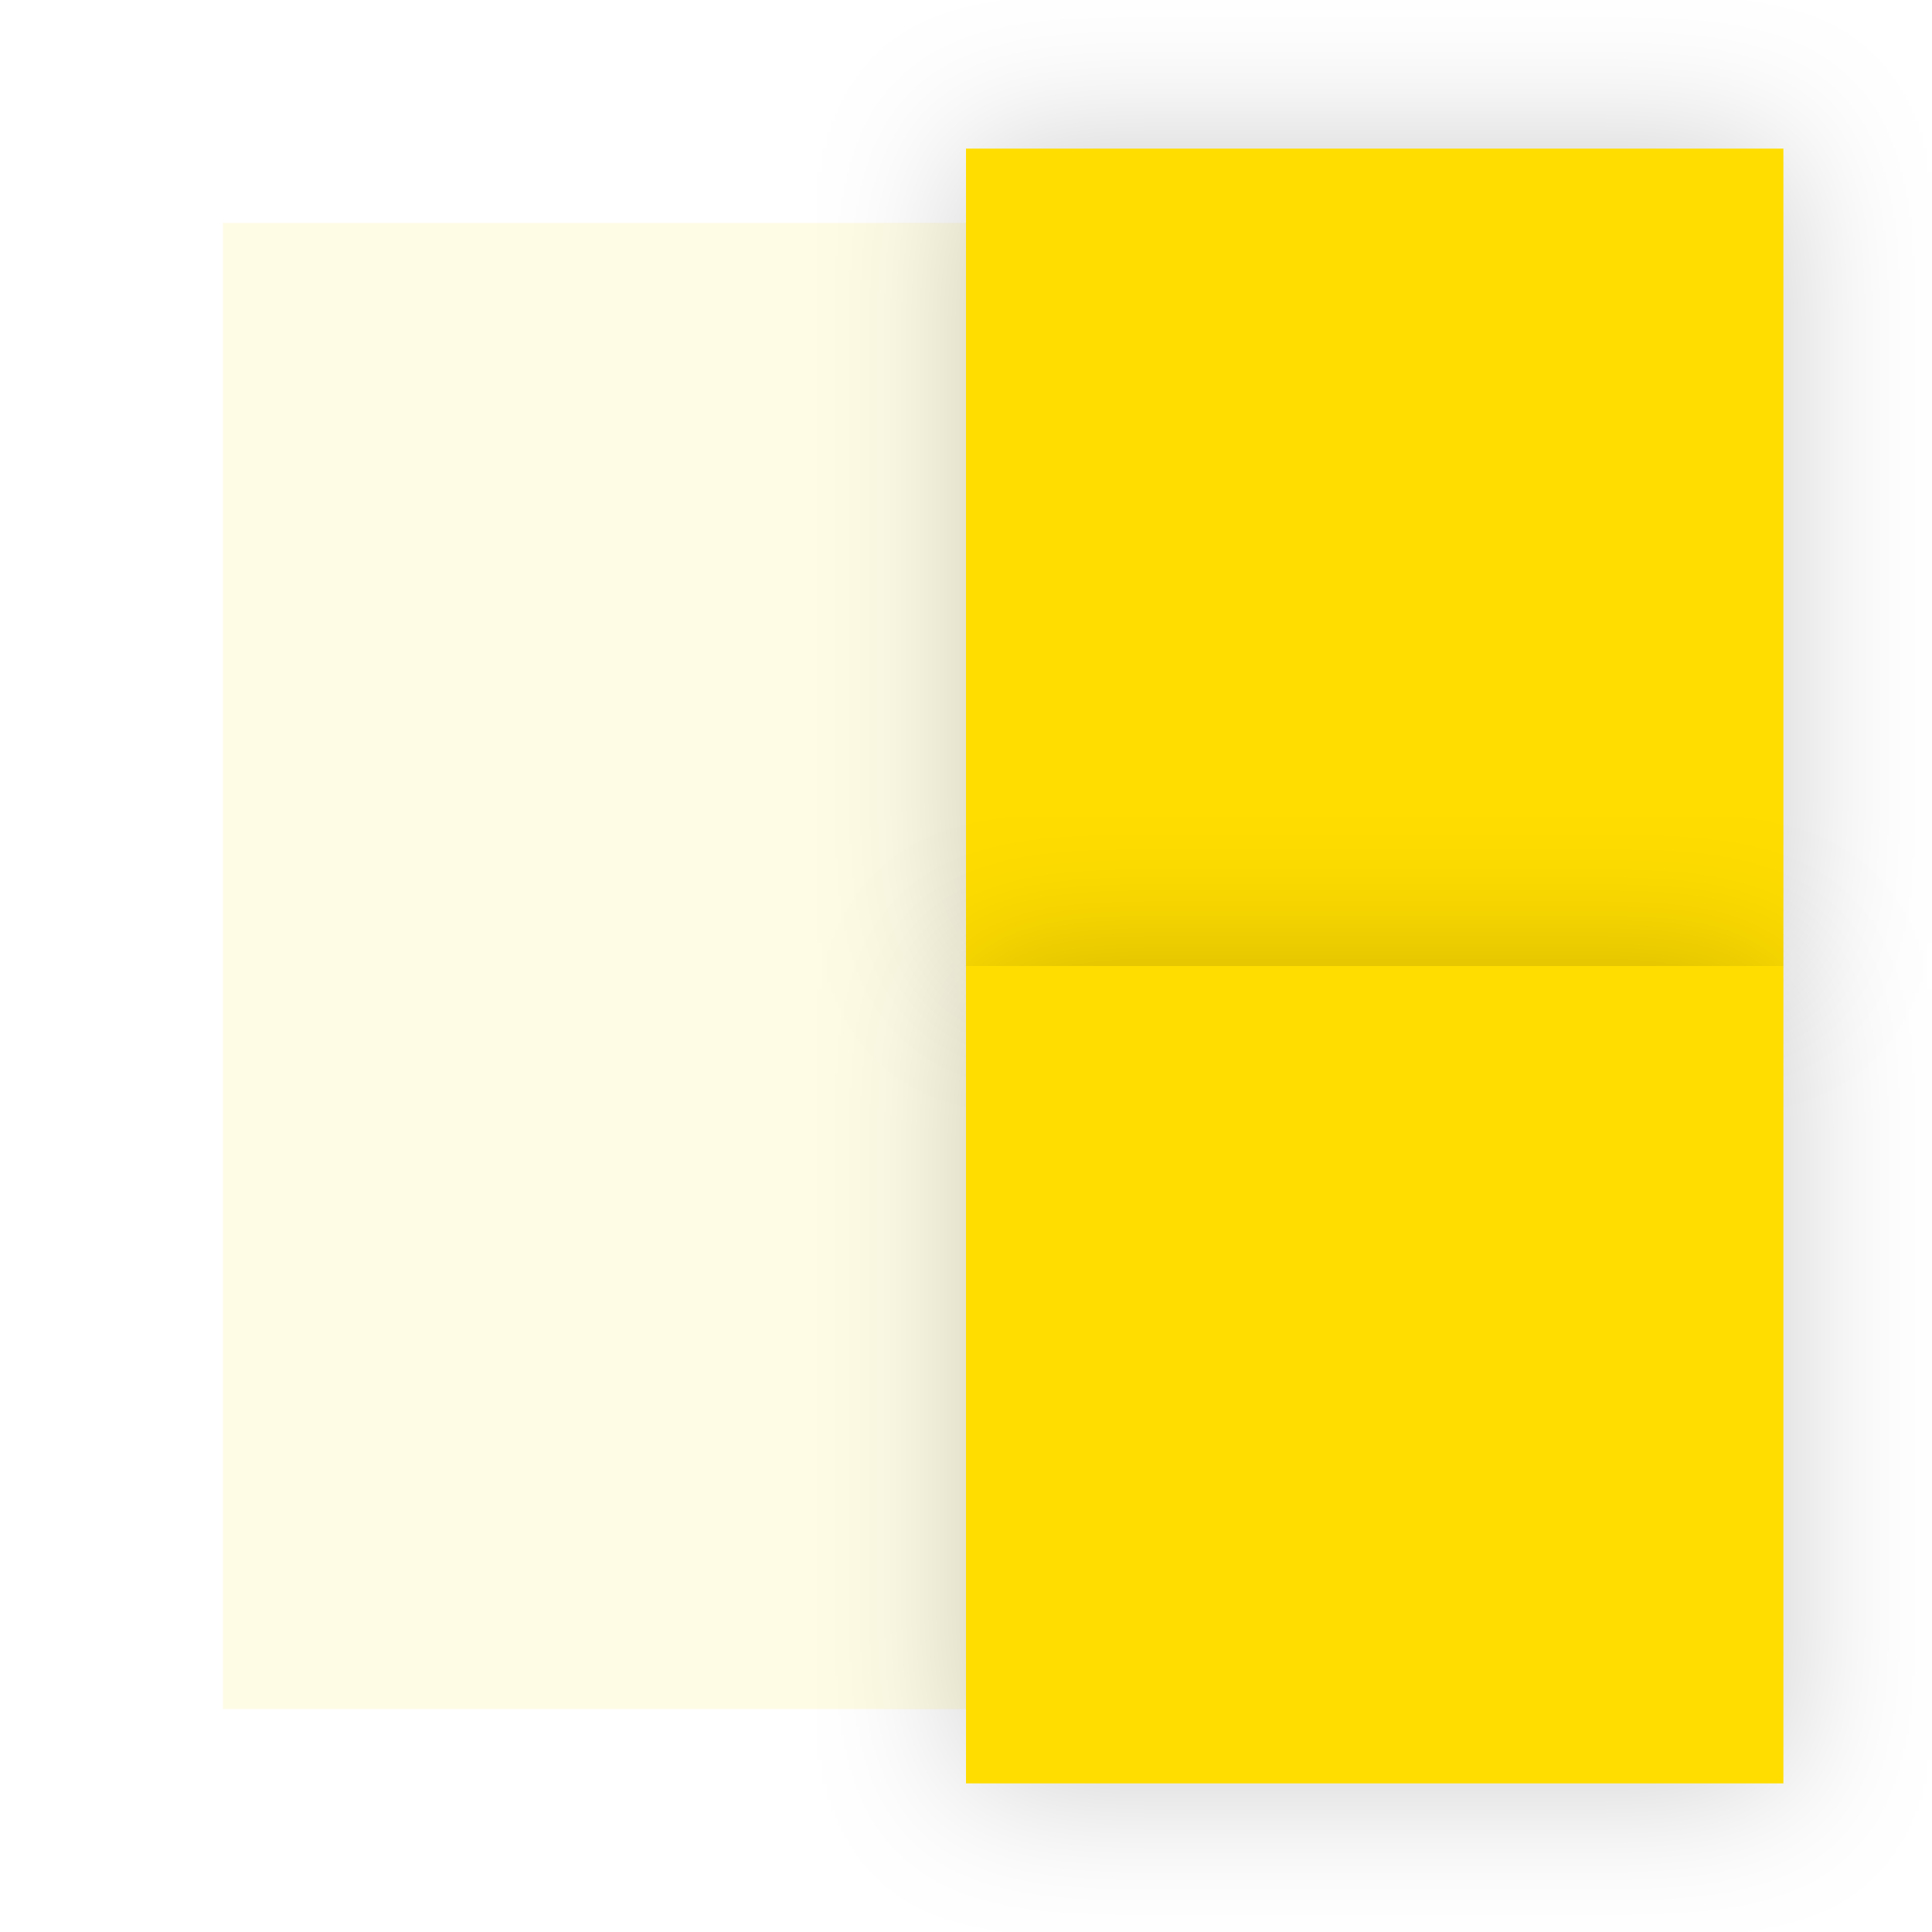
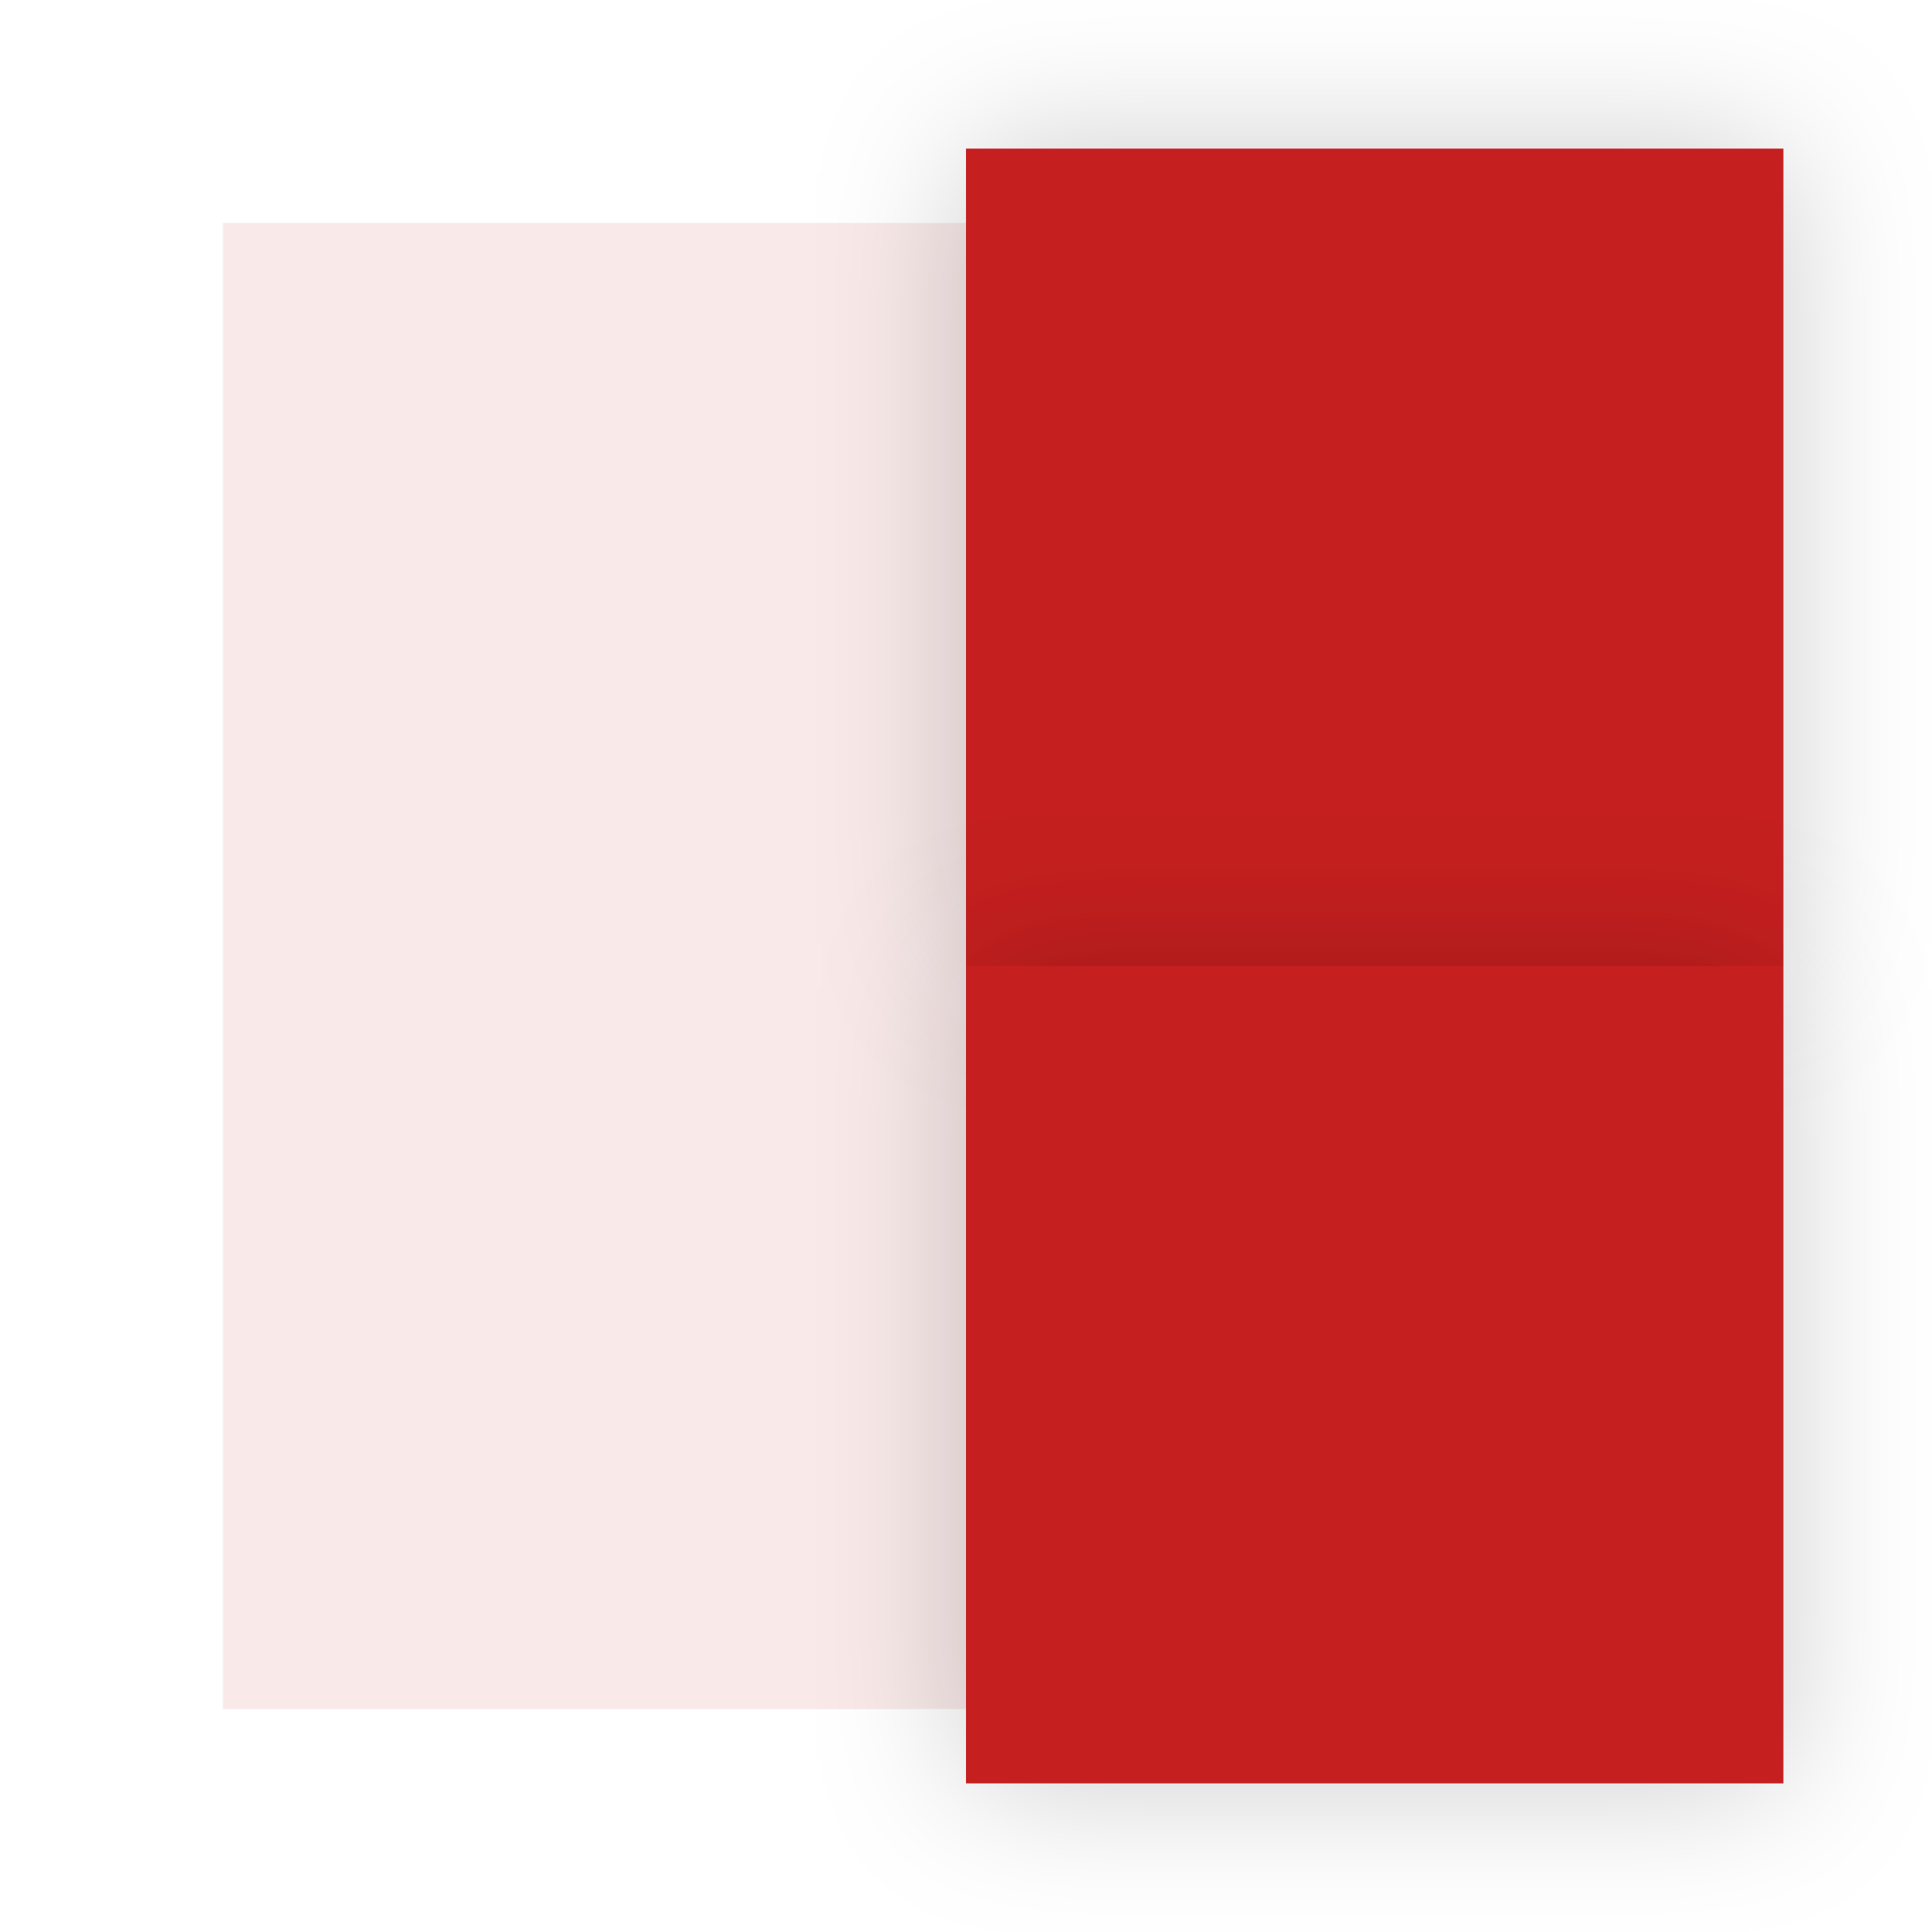
<svg xmlns="http://www.w3.org/2000/svg" width="52" height="52" viewBox="0 0 52 52" fill="none" id="el_6JxjCCxYuM">
-   <style>@-webkit-keyframes el_MGDrAphHaZt_Animation{0%{opacity: 0.77;}16.67%{opacity: 0;}41.67%{opacity: 1;}66.67%{opacity: 0;}91.67%{opacity: 1;}100%{opacity: 0.77;}}@keyframes el_MGDrAphHaZt_Animation{0%{opacity: 0.77;}16.67%{opacity: 0;}41.67%{opacity: 1;}66.67%{opacity: 0;}91.67%{opacity: 1;}100%{opacity: 0.77;}}@-webkit-keyframes el_EuGBu86GH8H_Animation{0%{opacity: 0.55;}16.67%{opacity: 0.1;}41.67%{opacity: 1;}66.67%{opacity: 0.1;}91.67%{opacity: 1;}100%{opacity: 0.55;}}@keyframes el_EuGBu86GH8H_Animation{0%{opacity: 0.55;}16.67%{opacity: 0.1;}41.67%{opacity: 1;}66.67%{opacity: 0.1;}91.67%{opacity: 1;}100%{opacity: 0.55;}}@-webkit-keyframes el_EuGBu86GH8H_HXWhl5rh2_Animation{0%{-webkit-transform: scale(1.05, 1.05);transform: scale(1.05, 1.05);}16.67%{-webkit-transform: scale(1, 1);transform: scale(1, 1);}41.67%{-webkit-transform: scale(1.1, 1.1);transform: scale(1.1, 1.1);}66.67%{-webkit-transform: scale(1, 1);transform: scale(1, 1);}91.67%{-webkit-transform: scale(1.1, 1.1);transform: scale(1.1, 1.1);}100%{-webkit-transform: scale(1.05, 1.05);transform: scale(1.05, 1.05);}}@keyframes el_EuGBu86GH8H_HXWhl5rh2_Animation{0%{-webkit-transform: scale(1.05, 1.05);transform: scale(1.05, 1.05);}16.67%{-webkit-transform: scale(1, 1);transform: scale(1, 1);}41.67%{-webkit-transform: scale(1.1, 1.1);transform: scale(1.1, 1.1);}66.67%{-webkit-transform: scale(1, 1);transform: scale(1, 1);}91.67%{-webkit-transform: scale(1.1, 1.1);transform: scale(1.1, 1.1);}100%{-webkit-transform: scale(1.05, 1.05);transform: scale(1.05, 1.05);}}@-webkit-keyframes el_zyniWkfgPez_Animation{0%{opacity: 0.23;}8.33%{opacity: 0;}33.33%{opacity: 1;}58.33%{opacity: 0;}83.33%{opacity: 1;}100%{opacity: 0.23;}}@keyframes el_zyniWkfgPez_Animation{0%{opacity: 0.23;}8.33%{opacity: 0;}33.33%{opacity: 1;}58.33%{opacity: 0;}83.33%{opacity: 1;}100%{opacity: 0.23;}}@-webkit-keyframes el_uYt5FaZ-5Bp_Animation{0%{opacity: 0.88;}8.33%{opacity: 0.1;}33.33%{opacity: 1;}58.33%{opacity: 0.1;}83.33%{opacity: 1;}100%{opacity: 0.88;}}@keyframes el_uYt5FaZ-5Bp_Animation{0%{opacity: 0.88;}8.33%{opacity: 0.1;}33.33%{opacity: 1;}58.33%{opacity: 0.1;}83.33%{opacity: 1;}100%{opacity: 0.88;}}@-webkit-keyframes el_uYt5FaZ-5Bp_s80YyPvAH_Animation{0%{-webkit-transform: scale(1.09, 1.09);transform: scale(1.09, 1.09);}8.33%{-webkit-transform: scale(1, 1);transform: scale(1, 1);}33.33%{-webkit-transform: scale(1.1, 1.1);transform: scale(1.1, 1.1);}58.33%{-webkit-transform: scale(1, 1);transform: scale(1, 1);}83.33%{-webkit-transform: scale(1.1, 1.1);transform: scale(1.1, 1.1);}100%{-webkit-transform: scale(1.09, 1.09);transform: scale(1.09, 1.09);}}@keyframes el_uYt5FaZ-5Bp_s80YyPvAH_Animation{0%{-webkit-transform: scale(1.09, 1.09);transform: scale(1.09, 1.09);}8.33%{-webkit-transform: scale(1, 1);transform: scale(1, 1);}33.33%{-webkit-transform: scale(1.1, 1.1);transform: scale(1.1, 1.1);}58.33%{-webkit-transform: scale(1, 1);transform: scale(1, 1);}83.33%{-webkit-transform: scale(1.1, 1.1);transform: scale(1.1, 1.1);}100%{-webkit-transform: scale(1.09, 1.09);transform: scale(1.09, 1.09);}}@-webkit-keyframes el_-tIAX3Dvn2O_Animation{0%{opacity: 0;}25%{opacity: 1;}50%{opacity: 0;}75%{opacity: 1;}100%{opacity: 0;}}@keyframes el_-tIAX3Dvn2O_Animation{0%{opacity: 0;}25%{opacity: 1;}50%{opacity: 0;}75%{opacity: 1;}100%{opacity: 0;}}@-webkit-keyframes el_DG4mSQLq00s_Animation{0%{opacity: 0.1;}25%{opacity: 1;}50%{opacity: 0.1;}75%{opacity: 1;}100%{opacity: 0.1;}}@keyframes el_DG4mSQLq00s_Animation{0%{opacity: 0.1;}25%{opacity: 1;}50%{opacity: 0.1;}75%{opacity: 1;}100%{opacity: 0.1;}}@-webkit-keyframes el_DG4mSQLq00s_37JbI6Srw_Animation{0%{-webkit-transform: scale(1, 1);transform: scale(1, 1);}25%{-webkit-transform: scale(1.1, 1.1);transform: scale(1.1, 1.1);}50%{-webkit-transform: scale(1, 1);transform: scale(1, 1);}75%{-webkit-transform: scale(1.1, 1.1);transform: scale(1.1, 1.1);}100%{-webkit-transform: scale(1, 1);transform: scale(1, 1);}}@keyframes el_DG4mSQLq00s_37JbI6Srw_Animation{0%{-webkit-transform: scale(1, 1);transform: scale(1, 1);}25%{-webkit-transform: scale(1.1, 1.1);transform: scale(1.1, 1.1);}50%{-webkit-transform: scale(1, 1);transform: scale(1, 1);}75%{-webkit-transform: scale(1.1, 1.1);transform: scale(1.1, 1.1);}100%{-webkit-transform: scale(1, 1);transform: scale(1, 1);}}@-webkit-keyframes el_f2svc-Z6-kZ_Animation{0%{opacity: 1;}25%{opacity: 0.1;}50%{opacity: 1;}75%{opacity: 0.1;}100%{opacity: 1;}}@keyframes el_f2svc-Z6-kZ_Animation{0%{opacity: 1;}25%{opacity: 0.1;}50%{opacity: 1;}75%{opacity: 0.1;}100%{opacity: 1;}}@-webkit-keyframes el_EtxgiP6fSMU_Animation{0%{opacity: 1;}25%{opacity: 0;}50%{opacity: 1;}75%{opacity: 0;}100%{opacity: 1;}}@keyframes el_EtxgiP6fSMU_Animation{0%{opacity: 1;}25%{opacity: 0;}50%{opacity: 1;}75%{opacity: 0;}100%{opacity: 1;}}@-webkit-keyframes el_f2svc-Z6-kZ_g0POyyZLP_Animation{0%{-webkit-transform: scale(1.1, 1.1);transform: scale(1.1, 1.1);}25%{-webkit-transform: scale(1, 1);transform: scale(1, 1);}50%{-webkit-transform: scale(1.1, 1.1);transform: scale(1.1, 1.1);}75%{-webkit-transform: scale(1, 1);transform: scale(1, 1);}100%{-webkit-transform: scale(1.1, 1.1);transform: scale(1.1, 1.1);}}@keyframes el_f2svc-Z6-kZ_g0POyyZLP_Animation{0%{-webkit-transform: scale(1.1, 1.1);transform: scale(1.1, 1.1);}25%{-webkit-transform: scale(1, 1);transform: scale(1, 1);}50%{-webkit-transform: scale(1.1, 1.1);transform: scale(1.1, 1.1);}75%{-webkit-transform: scale(1, 1);transform: scale(1, 1);}100%{-webkit-transform: scale(1.1, 1.1);transform: scale(1.1, 1.1);}}#el_6JxjCCxYuM *{-webkit-animation-duration: 2.4s;animation-duration: 2.4s;-webkit-animation-iteration-count: infinite;animation-iteration-count: infinite;-webkit-animation-timing-function: cubic-bezier(0, 0, 1, 1);animation-timing-function: cubic-bezier(0, 0, 1, 1);}#el_8H0Vf3k1QDl{fill: black;fill-opacity: 0;visibility: hidden;}#el_szpu3gAOMr4{fill: black;fill-opacity: 0;-webkit-transform: translate(6px, 6px);transform: translate(6px, 6px);visibility: hidden;}#el_DG4mSQLq00s{fill: #FFDD00;-webkit-animation-name: el_DG4mSQLq00s_Animation;animation-name: el_DG4mSQLq00s_Animation;opacity: 0.1;-webkit-animation-timing-function: cubic-bezier(0.42, 0, 0.58, 1);animation-timing-function: cubic-bezier(0.42, 0, 0.58, 1);}#el_uYt5FaZ-5Bp{fill: #FFDD00;-webkit-animation-name: el_uYt5FaZ-5Bp_Animation;animation-name: el_uYt5FaZ-5Bp_Animation;-webkit-animation-timing-function: cubic-bezier(0.42, 0, 0.58, 1);animation-timing-function: cubic-bezier(0.42, 0, 0.58, 1);}#el_EuGBu86GH8H{fill: #FFDD00;-webkit-animation-name: el_EuGBu86GH8H_Animation;animation-name: el_EuGBu86GH8H_Animation;-webkit-animation-timing-function: cubic-bezier(0.42, 0, 0.58, 1);animation-timing-function: cubic-bezier(0.42, 0, 0.58, 1);}#el_f2svc-Z6-kZ{fill: #FFDD00;-webkit-animation-name: el_f2svc-Z6-kZ_Animation;animation-name: el_f2svc-Z6-kZ_Animation;opacity: 0.1;-webkit-animation-timing-function: cubic-bezier(0.42, 0, 0.58, 1);animation-timing-function: cubic-bezier(0.42, 0, 0.58, 1);}#el_FeQuWRN61uD{fill: #C4C4C4;visibility: hidden;}#el_LOWi3CccqHI{fill: black;fill-opacity: 0;-webkit-transform: translate(4px, 4px);transform: translate(4px, 4px);visibility: hidden;}#el_w3mw61lthWu{fill: #FFDD00;}#el_Nowhvri5tS8{fill: #FFDD00;}#el_H-nli3zEagf{fill: #FFDD00;}#el_RqFRbtKJL1G{fill: #FFDD00;}#el_MGDrAphHaZt{-webkit-animation-name: el_MGDrAphHaZt_Animation;animation-name: el_MGDrAphHaZt_Animation;-webkit-animation-timing-function: cubic-bezier(0.42, 0, 0.58, 1);animation-timing-function: cubic-bezier(0.42, 0, 0.58, 1);}#el_zyniWkfgPez{-webkit-animation-name: el_zyniWkfgPez_Animation;animation-name: el_zyniWkfgPez_Animation;-webkit-animation-timing-function: cubic-bezier(0.42, 0, 0.58, 1);animation-timing-function: cubic-bezier(0.42, 0, 0.58, 1);}#el_f2svc-Z6-kZ_g0POyyZLP{-webkit-transform-origin: 100% 0%;transform-origin: 100% 0%;transform-box: fill-box;-webkit-transform: scale(1, 1);transform: scale(1, 1);-webkit-animation-name: el_f2svc-Z6-kZ_g0POyyZLP_Animation;animation-name: el_f2svc-Z6-kZ_g0POyyZLP_Animation;-webkit-animation-timing-function: cubic-bezier(0.42, 0, 0.58, 1);animation-timing-function: cubic-bezier(0.42, 0, 0.58, 1);}#el_EtxgiP6fSMU{-webkit-animation-name: el_EtxgiP6fSMU_Animation;animation-name: el_EtxgiP6fSMU_Animation;-webkit-animation-timing-function: cubic-bezier(0.42, 0, 0.58, 1);animation-timing-function: cubic-bezier(0.42, 0, 0.58, 1);opacity: 0;}#el_DG4mSQLq00s_37JbI6Srw{-webkit-animation-name: el_DG4mSQLq00s_37JbI6Srw_Animation;animation-name: el_DG4mSQLq00s_37JbI6Srw_Animation;-webkit-transform-origin: 100% 100%;transform-origin: 100% 100%;transform-box: fill-box;-webkit-transform: scale(1, 1);transform: scale(1, 1);-webkit-animation-timing-function: cubic-bezier(0.42, 0, 0.58, 1);animation-timing-function: cubic-bezier(0.42, 0, 0.58, 1);}#el_-tIAX3Dvn2O{-webkit-animation-name: el_-tIAX3Dvn2O_Animation;animation-name: el_-tIAX3Dvn2O_Animation;opacity: 0;-webkit-animation-timing-function: cubic-bezier(0.42, 0, 0.58, 1);animation-timing-function: cubic-bezier(0.42, 0, 0.58, 1);}#el_uYt5FaZ-5Bp_s80YyPvAH{-webkit-animation-name: el_uYt5FaZ-5Bp_s80YyPvAH_Animation;animation-name: el_uYt5FaZ-5Bp_s80YyPvAH_Animation;-webkit-transform-origin: 0% 100%;transform-origin: 0% 100%;transform-box: fill-box;-webkit-transform: scale(1, 1);transform: scale(1, 1);-webkit-animation-timing-function: cubic-bezier(0.42, 0, 0.58, 1);animation-timing-function: cubic-bezier(0.42, 0, 0.58, 1);}#el_EuGBu86GH8H_HXWhl5rh2{-webkit-animation-name: el_EuGBu86GH8H_HXWhl5rh2_Animation;animation-name: el_EuGBu86GH8H_HXWhl5rh2_Animation;-webkit-transform-origin: 0% 0%;transform-origin: 0% 0%;transform-box: fill-box;-webkit-animation-timing-function: cubic-bezier(0.42, 0, 0.58, 1);animation-timing-function: cubic-bezier(0.42, 0, 0.58, 1);}</style>
+   <style>@-webkit-keyframes el_MGDrAphHaZt_Animation{0%{opacity: 0.77;}16.67%{opacity: 0;}41.67%{opacity: 1;}66.67%{opacity: 0;}91.67%{opacity: 1;}100%{opacity: 0.77;}}@keyframes el_MGDrAphHaZt_Animation{0%{opacity: 0.77;}16.67%{opacity: 0;}41.67%{opacity: 1;}66.67%{opacity: 0;}91.67%{opacity: 1;}100%{opacity: 0.77;}}@-webkit-keyframes el_EuGBu86GH8H_Animation{0%{opacity: 0.55;}16.67%{opacity: 0.1;}41.67%{opacity: 1;}66.67%{opacity: 0.1;}91.67%{opacity: 1;}100%{opacity: 0.55;}}@keyframes el_EuGBu86GH8H_Animation{0%{opacity: 0.55;}16.67%{opacity: 0.1;}41.67%{opacity: 1;}66.67%{opacity: 0.1;}91.67%{opacity: 1;}100%{opacity: 0.55;}}@-webkit-keyframes el_EuGBu86GH8H_HXWhl5rh2_Animation{0%{-webkit-transform: scale(1.05, 1.05);transform: scale(1.05, 1.05);}16.67%{-webkit-transform: scale(1, 1);transform: scale(1, 1);}41.67%{-webkit-transform: scale(1.1, 1.1);transform: scale(1.1, 1.1);}66.67%{-webkit-transform: scale(1, 1);transform: scale(1, 1);}91.67%{-webkit-transform: scale(1.1, 1.1);transform: scale(1.1, 1.1);}100%{-webkit-transform: scale(1.05, 1.05);transform: scale(1.05, 1.05);}}@keyframes el_EuGBu86GH8H_HXWhl5rh2_Animation{0%{-webkit-transform: scale(1.05, 1.05);transform: scale(1.05, 1.05);}16.67%{-webkit-transform: scale(1, 1);transform: scale(1, 1);}41.67%{-webkit-transform: scale(1.1, 1.1);transform: scale(1.1, 1.1);}66.67%{-webkit-transform: scale(1, 1);transform: scale(1, 1);}91.67%{-webkit-transform: scale(1.1, 1.1);transform: scale(1.1, 1.1);}100%{-webkit-transform: scale(1.05, 1.05);transform: scale(1.05, 1.05);}}@-webkit-keyframes el_zyniWkfgPez_Animation{0%{opacity: 0.23;}8.33%{opacity: 0;}33.33%{opacity: 1;}58.33%{opacity: 0;}83.33%{opacity: 1;}100%{opacity: 0.23;}}@keyframes el_zyniWkfgPez_Animation{0%{opacity: 0.23;}8.33%{opacity: 0;}33.33%{opacity: 1;}58.33%{opacity: 0;}83.33%{opacity: 1;}100%{opacity: 0.23;}}@-webkit-keyframes el_uYt5FaZ-5Bp_Animation{0%{opacity: 0.88;}8.33%{opacity: 0.1;}33.33%{opacity: 1;}58.33%{opacity: 0.1;}83.33%{opacity: 1;}100%{opacity: 0.88;}}@keyframes el_uYt5FaZ-5Bp_Animation{0%{opacity: 0.88;}8.33%{opacity: 0.1;}33.33%{opacity: 1;}58.33%{opacity: 0.1;}83.33%{opacity: 1;}100%{opacity: 0.88;}}@-webkit-keyframes el_uYt5FaZ-5Bp_s80YyPvAH_Animation{0%{-webkit-transform: scale(1.09, 1.09);transform: scale(1.09, 1.09);}8.33%{-webkit-transform: scale(1, 1);transform: scale(1, 1);}33.33%{-webkit-transform: scale(1.1, 1.1);transform: scale(1.1, 1.1);}58.33%{-webkit-transform: scale(1, 1);transform: scale(1, 1);}83.33%{-webkit-transform: scale(1.1, 1.1);transform: scale(1.1, 1.1);}100%{-webkit-transform: scale(1.09, 1.09);transform: scale(1.09, 1.09);}}@keyframes el_uYt5FaZ-5Bp_s80YyPvAH_Animation{0%{-webkit-transform: scale(1.09, 1.09);transform: scale(1.09, 1.09);}8.33%{-webkit-transform: scale(1, 1);transform: scale(1, 1);}33.33%{-webkit-transform: scale(1.1, 1.1);transform: scale(1.1, 1.1);}58.33%{-webkit-transform: scale(1, 1);transform: scale(1, 1);}83.33%{-webkit-transform: scale(1.1, 1.1);transform: scale(1.1, 1.1);}100%{-webkit-transform: scale(1.09, 1.09);transform: scale(1.09, 1.09);}}@-webkit-keyframes el_-tIAX3Dvn2O_Animation{0%{opacity: 0;}25%{opacity: 1;}50%{opacity: 0;}75%{opacity: 1;}100%{opacity: 0;}}@keyframes el_-tIAX3Dvn2O_Animation{0%{opacity: 0;}25%{opacity: 1;}50%{opacity: 0;}75%{opacity: 1;}100%{opacity: 0;}}@-webkit-keyframes el_DG4mSQLq00s_Animation{0%{opacity: 0.1;}25%{opacity: 1;}50%{opacity: 0.1;}75%{opacity: 1;}100%{opacity: 0.1;}}@keyframes el_DG4mSQLq00s_Animation{0%{opacity: 0.1;}25%{opacity: 1;}50%{opacity: 0.1;}75%{opacity: 1;}100%{opacity: 0.1;}}@-webkit-keyframes el_DG4mSQLq00s_37JbI6Srw_Animation{0%{-webkit-transform: scale(1, 1);transform: scale(1, 1);}25%{-webkit-transform: scale(1.1, 1.1);transform: scale(1.1, 1.1);}50%{-webkit-transform: scale(1, 1);transform: scale(1, 1);}75%{-webkit-transform: scale(1.1, 1.1);transform: scale(1.1, 1.1);}100%{-webkit-transform: scale(1, 1);transform: scale(1, 1);}}@keyframes el_DG4mSQLq00s_37JbI6Srw_Animation{0%{-webkit-transform: scale(1, 1);transform: scale(1, 1);}25%{-webkit-transform: scale(1.1, 1.1);transform: scale(1.1, 1.1);}50%{-webkit-transform: scale(1, 1);transform: scale(1, 1);}75%{-webkit-transform: scale(1.1, 1.1);transform: scale(1.1, 1.1);}100%{-webkit-transform: scale(1, 1);transform: scale(1, 1);}}@-webkit-keyframes el_f2svc-Z6-kZ_Animation{0%{opacity: 1;}25%{opacity: 0.1;}50%{opacity: 1;}75%{opacity: 0.1;}100%{opacity: 1;}}@keyframes el_f2svc-Z6-kZ_Animation{0%{opacity: 1;}25%{opacity: 0.1;}50%{opacity: 1;}75%{opacity: 0.1;}100%{opacity: 1;}}@-webkit-keyframes el_EtxgiP6fSMU_Animation{0%{opacity: 1;}25%{opacity: 0;}50%{opacity: 1;}75%{opacity: 0;}100%{opacity: 1;}}@keyframes el_EtxgiP6fSMU_Animation{0%{opacity: 1;}25%{opacity: 0;}50%{opacity: 1;}75%{opacity: 0;}100%{opacity: 1;}}@-webkit-keyframes el_f2svc-Z6-kZ_g0POyyZLP_Animation{0%{-webkit-transform: scale(1.1, 1.1);transform: scale(1.1, 1.1);}25%{-webkit-transform: scale(1, 1);transform: scale(1, 1);}50%{-webkit-transform: scale(1.1, 1.1);transform: scale(1.1, 1.1);}75%{-webkit-transform: scale(1, 1);transform: scale(1, 1);}100%{-webkit-transform: scale(1.1, 1.1);transform: scale(1.1, 1.1);}}@keyframes el_f2svc-Z6-kZ_g0POyyZLP_Animation{0%{-webkit-transform: scale(1.1, 1.1);transform: scale(1.1, 1.1);}25%{-webkit-transform: scale(1, 1);transform: scale(1, 1);}50%{-webkit-transform: scale(1.1, 1.1);transform: scale(1.1, 1.1);}75%{-webkit-transform: scale(1, 1);transform: scale(1, 1);}100%{-webkit-transform: scale(1.1, 1.1);transform: scale(1.1, 1.1);}}#el_6JxjCCxYuM *{-webkit-animation-duration: 2.4s;animation-duration: 2.4s;-webkit-animation-iteration-count: infinite;animation-iteration-count: infinite;-webkit-animation-timing-function: cubic-bezier(0, 0, 1, 1);animation-timing-function: cubic-bezier(0, 0, 1, 1);}#el_8H0Vf3k1QDl{fill: black;fill-opacity: 0;visibility: hidden;}#el_szpu3gAOMr4{fill: black;fill-opacity: 0;-webkit-transform: translate(6px, 6px);transform: translate(6px, 6px);visibility: hidden;}#el_DG4mSQLq00s{fill: #C51F1F;-webkit-animation-name: el_DG4mSQLq00s_Animation;animation-name: el_DG4mSQLq00s_Animation;opacity: 0.1;-webkit-animation-timing-function: cubic-bezier(0.42, 0, 0.58, 1);animation-timing-function: cubic-bezier(0.42, 0, 0.58, 1);}#el_uYt5FaZ-5Bp{fill: #C51F1F;-webkit-animation-name: el_uYt5FaZ-5Bp_Animation;animation-name: el_uYt5FaZ-5Bp_Animation;-webkit-animation-timing-function: cubic-bezier(0.42, 0, 0.58, 1);animation-timing-function: cubic-bezier(0.42, 0, 0.58, 1);}#el_EuGBu86GH8H{fill: #C51F1F;-webkit-animation-name: el_EuGBu86GH8H_Animation;animation-name: el_EuGBu86GH8H_Animation;-webkit-animation-timing-function: cubic-bezier(0.42, 0, 0.58, 1);animation-timing-function: cubic-bezier(0.42, 0, 0.58, 1);}#el_f2svc-Z6-kZ{fill: #C51F1F;-webkit-animation-name: el_f2svc-Z6-kZ_Animation;animation-name: el_f2svc-Z6-kZ_Animation;opacity: 0.1;-webkit-animation-timing-function: cubic-bezier(0.42, 0, 0.58, 1);animation-timing-function: cubic-bezier(0.42, 0, 0.58, 1);}#el_FeQuWRN61uD{fill: #C4C4C4;visibility: hidden;}#el_LOWi3CccqHI{fill: black;fill-opacity: 0;-webkit-transform: translate(4px, 4px);transform: translate(4px, 4px);visibility: hidden;}#el_w3mw61lthWu{fill: #C51F1F;}#el_Nowhvri5tS8{fill: #C51F1F;}#el_H-nli3zEagf{fill: #C51F1F;}#el_RqFRbtKJL1G{fill: #C51F1F;}#el_MGDrAphHaZt{-webkit-animation-name: el_MGDrAphHaZt_Animation;animation-name: el_MGDrAphHaZt_Animation;-webkit-animation-timing-function: cubic-bezier(0.42, 0, 0.58, 1);animation-timing-function: cubic-bezier(0.42, 0, 0.58, 1);}#el_zyniWkfgPez{-webkit-animation-name: el_zyniWkfgPez_Animation;animation-name: el_zyniWkfgPez_Animation;-webkit-animation-timing-function: cubic-bezier(0.42, 0, 0.58, 1);animation-timing-function: cubic-bezier(0.42, 0, 0.58, 1);}#el_f2svc-Z6-kZ_g0POyyZLP{-webkit-transform-origin: 100% 0%;transform-origin: 100% 0%;transform-box: fill-box;-webkit-transform: scale(1, 1);transform: scale(1, 1);-webkit-animation-name: el_f2svc-Z6-kZ_g0POyyZLP_Animation;animation-name: el_f2svc-Z6-kZ_g0POyyZLP_Animation;-webkit-animation-timing-function: cubic-bezier(0.42, 0, 0.58, 1);animation-timing-function: cubic-bezier(0.42, 0, 0.58, 1);}#el_EtxgiP6fSMU{-webkit-animation-name: el_EtxgiP6fSMU_Animation;animation-name: el_EtxgiP6fSMU_Animation;-webkit-animation-timing-function: cubic-bezier(0.42, 0, 0.58, 1);animation-timing-function: cubic-bezier(0.42, 0, 0.58, 1);opacity: 0;}#el_DG4mSQLq00s_37JbI6Srw{-webkit-animation-name: el_DG4mSQLq00s_37JbI6Srw_Animation;animation-name: el_DG4mSQLq00s_37JbI6Srw_Animation;-webkit-transform-origin: 100% 100%;transform-origin: 100% 100%;transform-box: fill-box;-webkit-transform: scale(1, 1);transform: scale(1, 1);-webkit-animation-timing-function: cubic-bezier(0.42, 0, 0.58, 1);animation-timing-function: cubic-bezier(0.42, 0, 0.58, 1);}#el_-tIAX3Dvn2O{-webkit-animation-name: el_-tIAX3Dvn2O_Animation;animation-name: el_-tIAX3Dvn2O_Animation;opacity: 0;-webkit-animation-timing-function: cubic-bezier(0.42, 0, 0.58, 1);animation-timing-function: cubic-bezier(0.42, 0, 0.58, 1);}#el_uYt5FaZ-5Bp_s80YyPvAH{-webkit-animation-name: el_uYt5FaZ-5Bp_s80YyPvAH_Animation;animation-name: el_uYt5FaZ-5Bp_s80YyPvAH_Animation;-webkit-transform-origin: 0% 100%;transform-origin: 0% 100%;transform-box: fill-box;-webkit-transform: scale(1, 1);transform: scale(1, 1);-webkit-animation-timing-function: cubic-bezier(0.42, 0, 0.58, 1);animation-timing-function: cubic-bezier(0.42, 0, 0.58, 1);}#el_EuGBu86GH8H_HXWhl5rh2{-webkit-animation-name: el_EuGBu86GH8H_HXWhl5rh2_Animation;animation-name: el_EuGBu86GH8H_HXWhl5rh2_Animation;-webkit-transform-origin: 0% 0%;transform-origin: 0% 0%;transform-box: fill-box;-webkit-animation-timing-function: cubic-bezier(0.42, 0, 0.58, 1);animation-timing-function: cubic-bezier(0.42, 0, 0.58, 1);}</style>
  <rect width="52" height="52" id="el_8H0Vf3k1QDl" />
  <rect width="40" height="40" id="el_szpu3gAOMr4" />
  <g id="el_DG4mSQLq00s_37JbI6Srw" data-animator-group="true" data-animator-type="2">
    <rect x="6" y="6" width="20" height="20" id="el_DG4mSQLq00s" />
  </g>
  <g id="el_uYt5FaZ-5Bp_s80YyPvAH" data-animator-group="true" data-animator-type="2">
    <rect x="26" y="6" width="20" height="20" id="el_uYt5FaZ-5Bp" />
  </g>
  <g id="el_EuGBu86GH8H_HXWhl5rh2" data-animator-group="true" data-animator-type="2">
    <rect x="26" y="26" width="20" height="20" id="el_EuGBu86GH8H" />
  </g>
  <g id="el_f2svc-Z6-kZ_g0POyyZLP" data-animator-group="true" data-animator-type="2">
    <rect x="6" y="26" width="20" height="20" id="el_f2svc-Z6-kZ" />
  </g>
  <rect width="52" height="52" id="el_FeQuWRN61uD" />
  <rect width="44" height="44" id="el_LOWi3CccqHI" />
  <g filter="url(#filter0_d)" id="el_-tIAX3Dvn2O">
    <rect x="4" y="4" width="22" height="22" id="el_w3mw61lthWu" />
  </g>
  <g filter="url(#filter1_d)" id="el_zyniWkfgPez">
    <rect x="26" y="4" width="22" height="22" id="el_Nowhvri5tS8" />
  </g>
  <g filter="url(#filter2_d)" id="el_MGDrAphHaZt">
    <rect x="26" y="26" width="22" height="22" id="el_H-nli3zEagf" />
  </g>
  <g filter="url(#filter3_d)" id="el_EtxgiP6fSMU">
    <rect x="4" y="26" width="22" height="22" id="el_RqFRbtKJL1G" />
  </g>
  <defs>
    <filter id="filter0_d" x="0" y="0" width="30" height="30" filterUnits="userSpaceOnUse" color-interpolation-filters="sRGB">
      <feFlood flood-opacity="0" result="BackgroundImageFix" />
      <feColorMatrix in="SourceAlpha" type="matrix" values="0 0 0 0 0 0 0 0 0 0 0 0 0 0 0 0 0 0 255 0" />
      <feOffset />
      <feGaussianBlur stdDeviation="2" />
      <feColorMatrix type="matrix" values="0 0 0 0 0 0 0 0 0 0 0 0 0 0 0 0 0 0 0.2 0" />
      <feBlend mode="normal" in2="BackgroundImageFix" result="effect1_dropShadow" />
      <feBlend mode="normal" in="SourceGraphic" in2="effect1_dropShadow" result="shape" />
    </filter>
    <filter id="filter1_d" x="22" y="0" width="30" height="30" filterUnits="userSpaceOnUse" color-interpolation-filters="sRGB">
      <feFlood flood-opacity="0" result="BackgroundImageFix" />
      <feColorMatrix in="SourceAlpha" type="matrix" values="0 0 0 0 0 0 0 0 0 0 0 0 0 0 0 0 0 0 255 0" />
      <feOffset />
      <feGaussianBlur stdDeviation="2" />
      <feColorMatrix type="matrix" values="0 0 0 0 0 0 0 0 0 0 0 0 0 0 0 0 0 0 0.2 0" />
      <feBlend mode="normal" in2="BackgroundImageFix" result="effect1_dropShadow" />
      <feBlend mode="normal" in="SourceGraphic" in2="effect1_dropShadow" result="shape" />
    </filter>
    <filter id="filter2_d" x="22" y="22" width="30" height="30" filterUnits="userSpaceOnUse" color-interpolation-filters="sRGB">
      <feFlood flood-opacity="0" result="BackgroundImageFix" />
      <feColorMatrix in="SourceAlpha" type="matrix" values="0 0 0 0 0 0 0 0 0 0 0 0 0 0 0 0 0 0 255 0" />
      <feOffset />
      <feGaussianBlur stdDeviation="2" />
      <feColorMatrix type="matrix" values="0 0 0 0 0 0 0 0 0 0 0 0 0 0 0 0 0 0 0.2 0" />
      <feBlend mode="normal" in2="BackgroundImageFix" result="effect1_dropShadow" />
      <feBlend mode="normal" in="SourceGraphic" in2="effect1_dropShadow" result="shape" />
    </filter>
    <filter id="filter3_d" x="0" y="22" width="30" height="30" filterUnits="userSpaceOnUse" color-interpolation-filters="sRGB">
      <feFlood flood-opacity="0" result="BackgroundImageFix" />
      <feColorMatrix in="SourceAlpha" type="matrix" values="0 0 0 0 0 0 0 0 0 0 0 0 0 0 0 0 0 0 255 0" />
      <feOffset />
      <feGaussianBlur stdDeviation="2" />
      <feColorMatrix type="matrix" values="0 0 0 0 0 0 0 0 0 0 0 0 0 0 0 0 0 0 0.2 0" />
      <feBlend mode="normal" in2="BackgroundImageFix" result="effect1_dropShadow" />
      <feBlend mode="normal" in="SourceGraphic" in2="effect1_dropShadow" result="shape" />
    </filter>
  </defs>
</svg>
